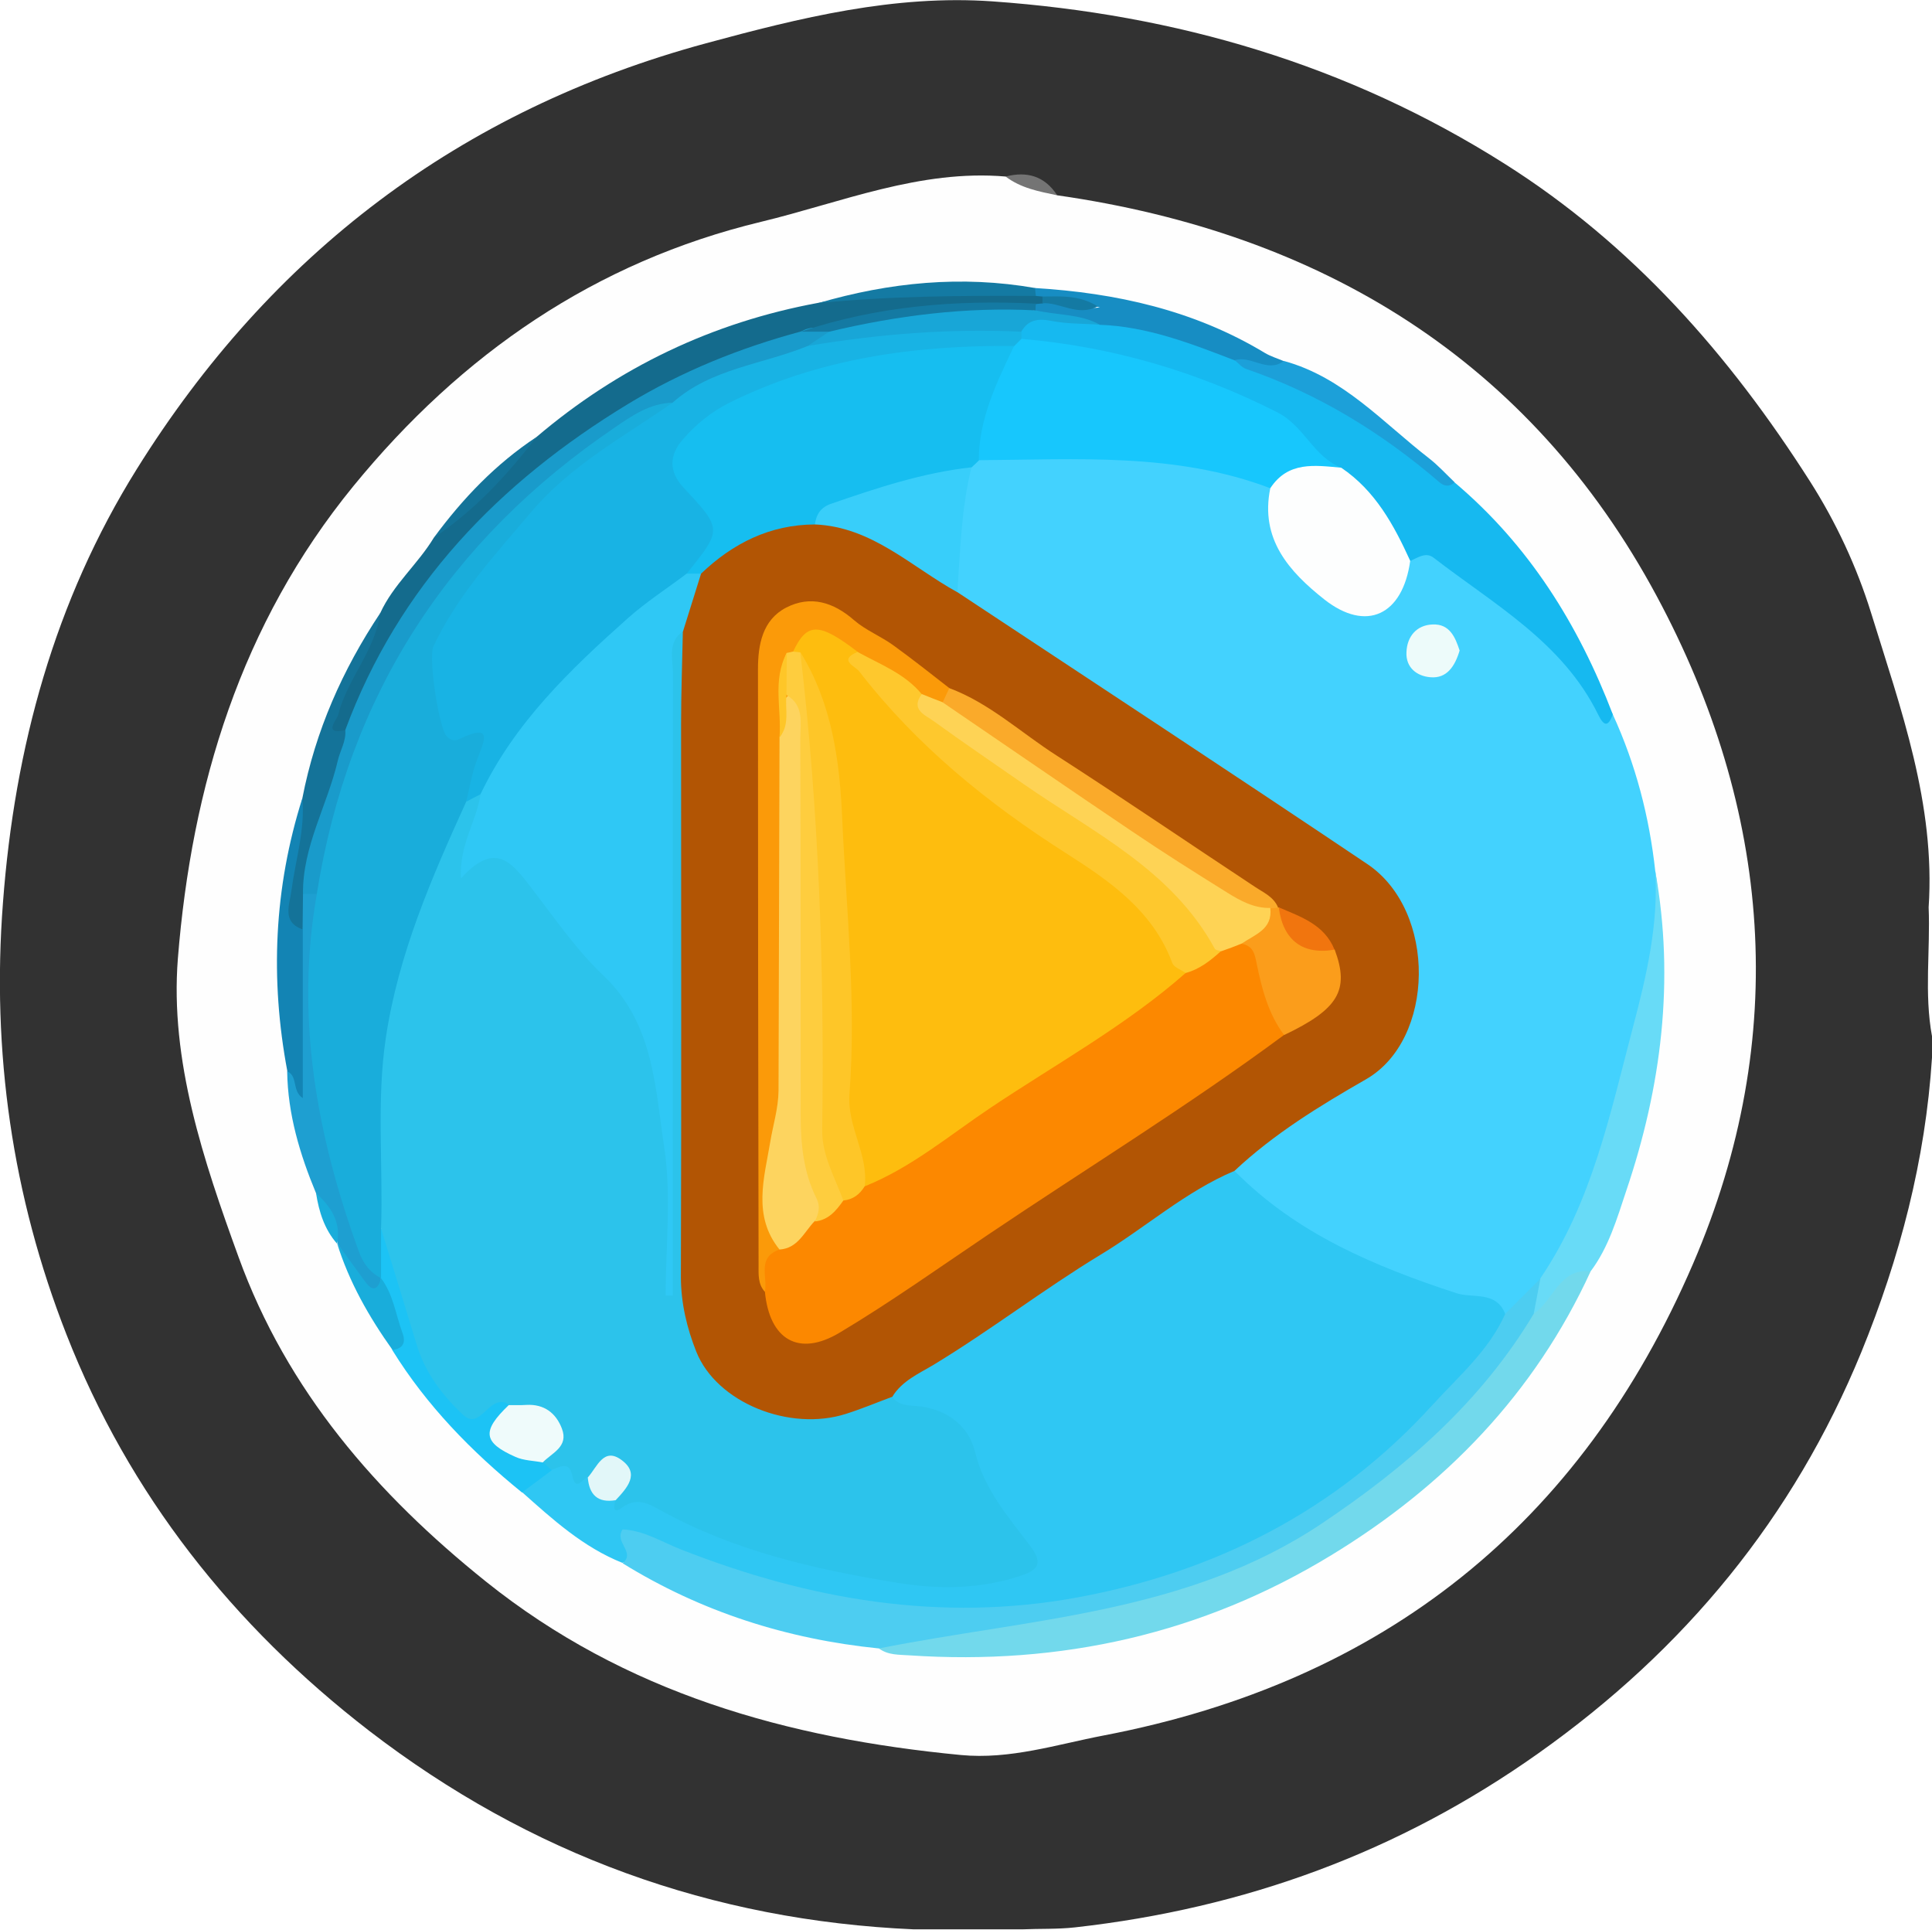
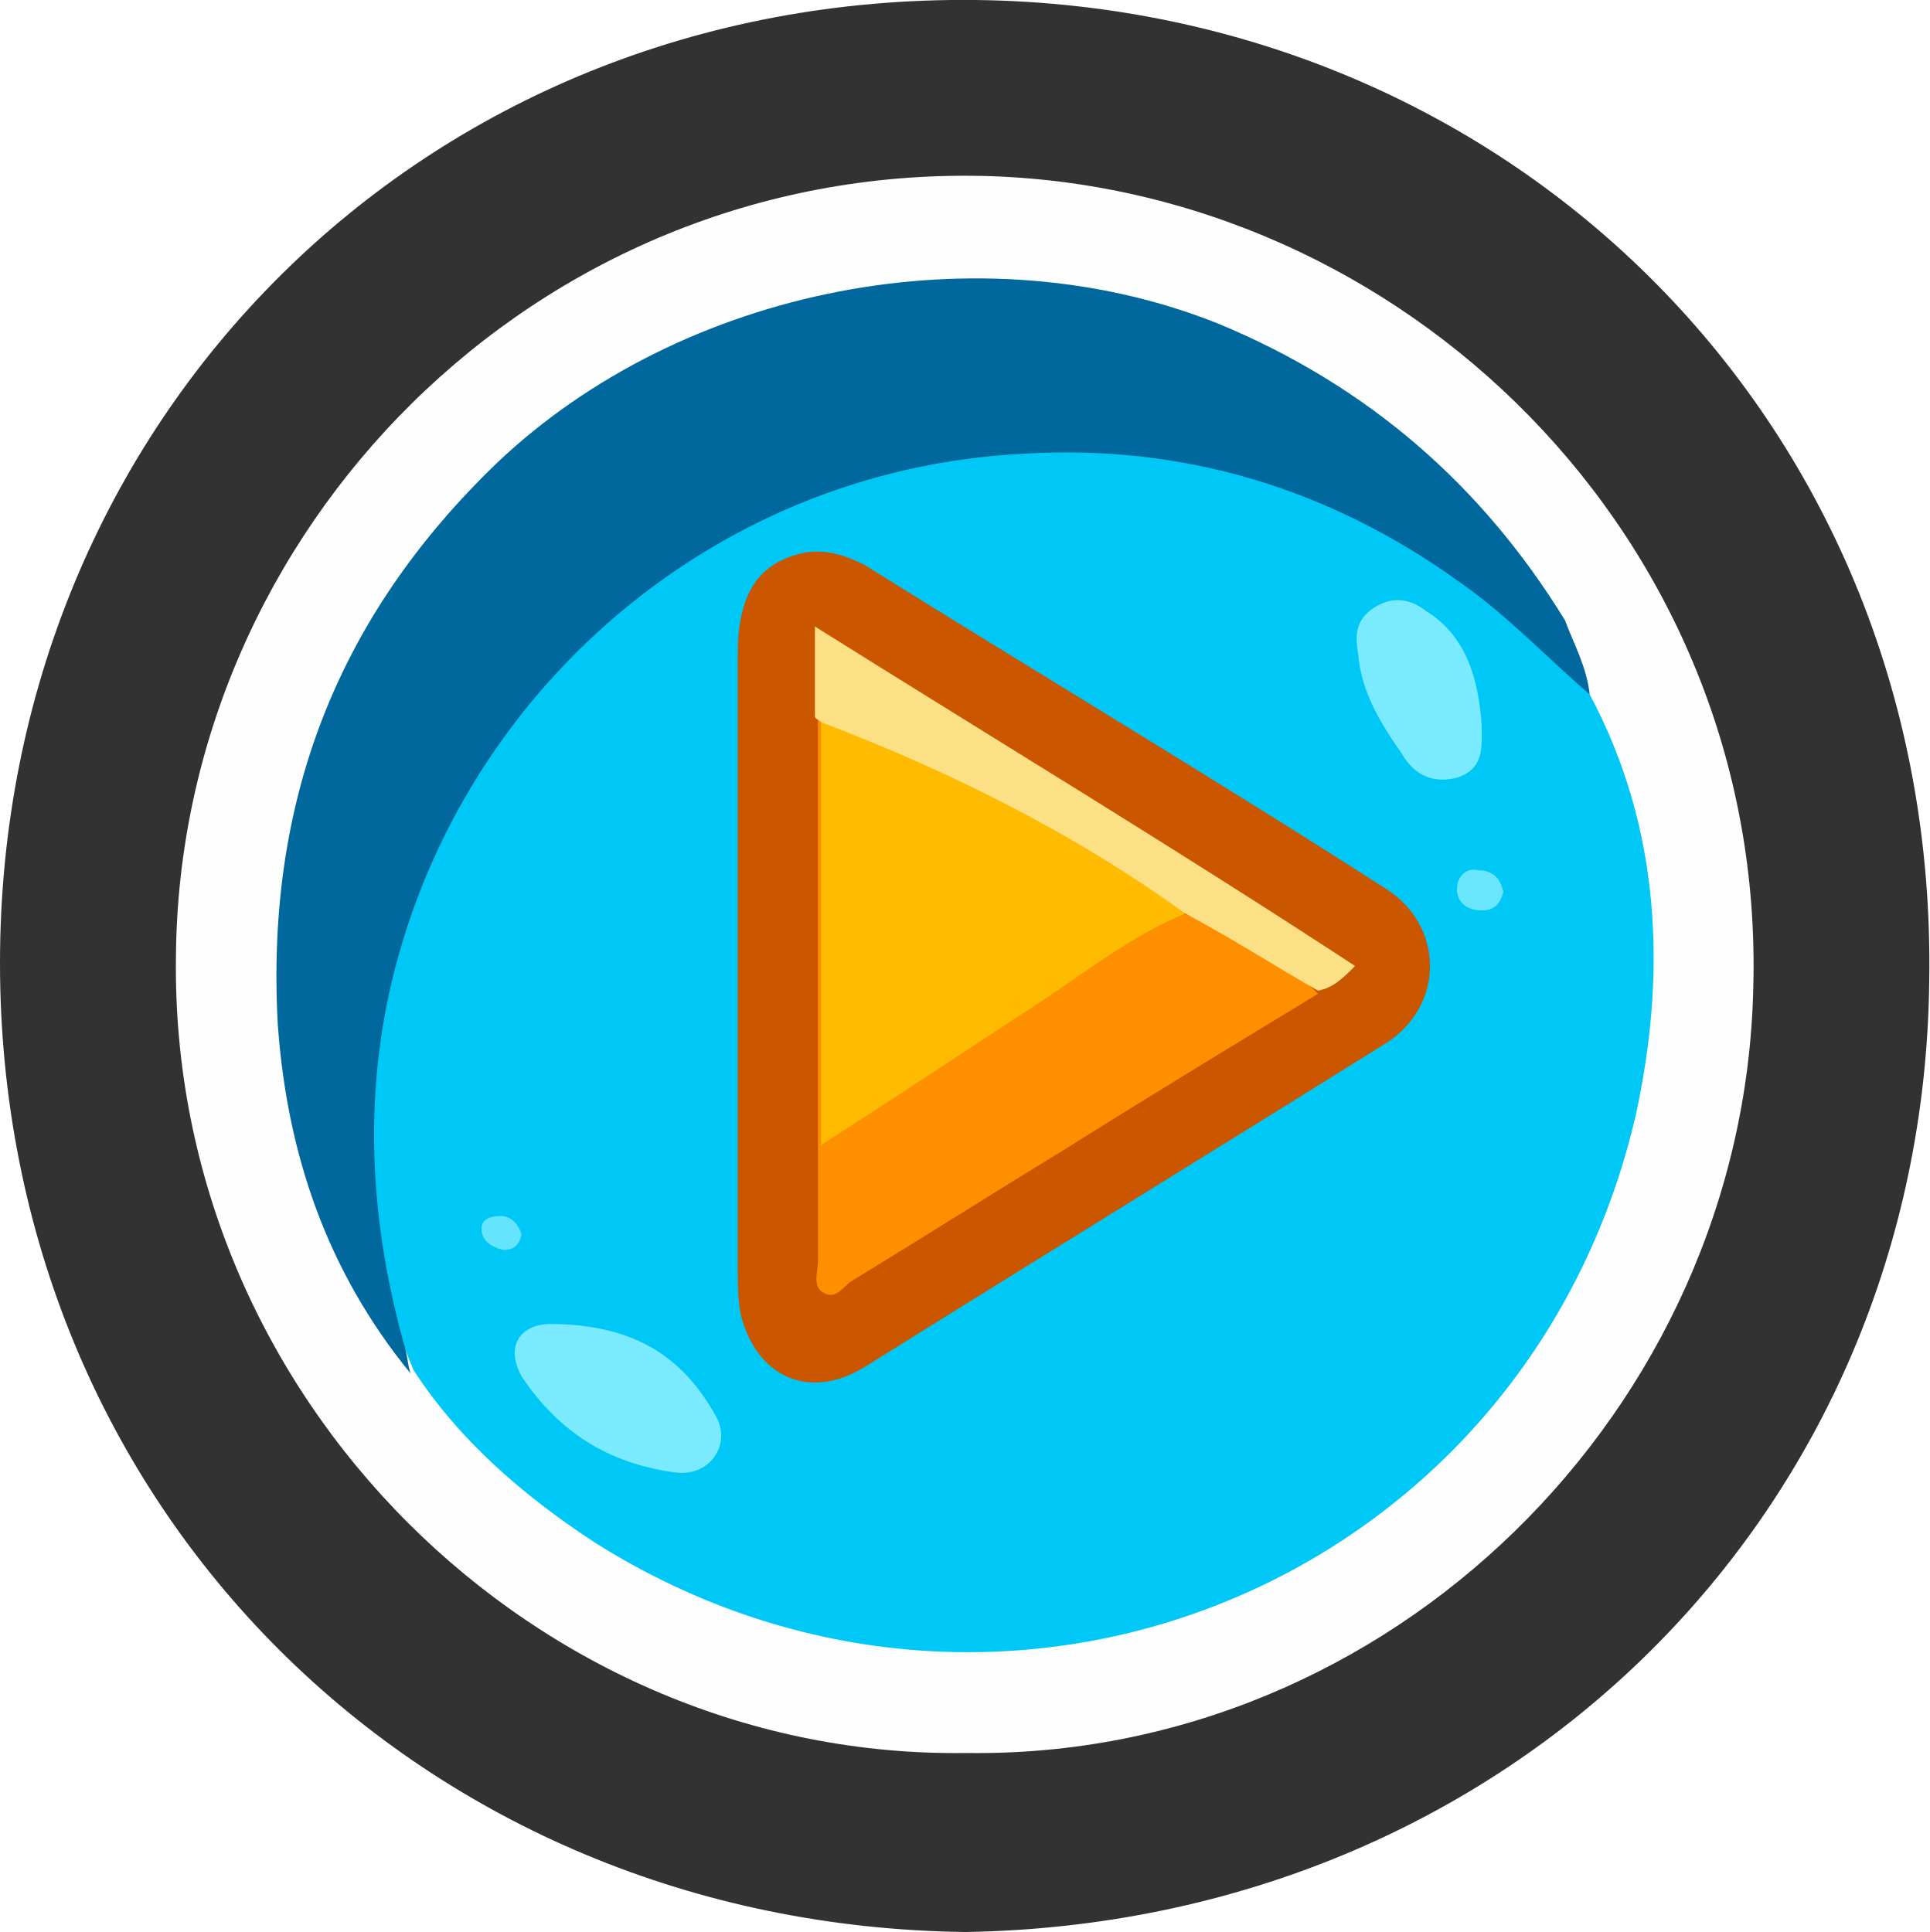
- <svg xmlns="http://www.w3.org/2000/svg" version="1.1" id="Camada_1" x="0px" y="0px" viewBox="0 0 97.75 97.6" style="enable-background:new 0 0 97.75 97.6;" xml:space="preserve">
+ <svg xmlns="http://www.w3.org/2000/svg" version="1.1" id="Camada_1" x="0px" y="0px" viewBox="0 0 62.5 62.6" style="enable-background:new 0 0 62.5 62.6;" xml:space="preserve">
  <style type="text/css">
	.st0{fill:#323232;}
	.st1{fill:#FEFEFE;}
- 	.st2{fill:#747474;}
- 	.st3{fill:#43D2FE;}
- 	.st4{fill:#2FC7F3;}
- 	.st5{fill:#4DCDF1;}
- 	.st6{fill:#16B9F0;}
- 	.st7{fill:#72D9EC;}
- 	.st8{fill:#146B8D;}
- 	.st9{fill:#68DBF7;}
- 	.st10{fill:#1E9FD1;}
- 	.st11{fill:#1CC3F5;}
- 	.st12{fill:#178DC3;}
- 	.st13{fill:#147399;}
- 	.st14{fill:#1384B4;}
- 	.st15{fill:#1CA0D9;}
- 	.st16{fill:#147AA3;}
- 	.st17{fill:#19ADDB;}
- 	.st18{fill:#B25504;}
- 	.st19{fill:#16BEF0;}
- 	.st20{fill:#17C7FD;}
- 	.st21{fill:#FDFEFE;}
- 	.st22{fill:#38CEFA;}
- 	.st23{fill:#EDFBFA;}
- 	.st24{fill:#2CC3EB;}
- 	.st25{fill:#E2F7F9;}
- 	.st26{fill:#18B3E4;}
- 	.st27{fill:#18A6D7;}
- 	.st28{fill:#199BCB;}
- 	.st29{fill:#EFFBFB;}
- 	.st30{fill:#FC8800;}
- 	.st31{fill:#2FC8F5;}
- 	.st32{fill:#FB9A09;}
- 	.st33{fill:#FAAA2A;}
- 	.st34{fill:#FB9D1B;}
- 	.st35{fill:#F1750E;}
- 	.st36{fill:#FEBD0E;}
- 	.st37{fill:#FEC82D;}
- 	.st38{fill:#FEC628;}
- 	.st39{fill:#FDD45F;}
- 	.st40{fill:#FED355;}
- 	.st41{fill:#FECD3E;}
+ 	.st2{fill:#00C8F6;}
+ 	.st3{fill:#00689D;}
+ 	.st4{fill:#CA5600;}
+ 	.st5{fill:#7AEBFE;}
+ 	.st6{fill:#6BE7FD;}
+ 	.st7{fill:#64E5FD;}
+ 	.st8{fill:#FE9000;}
+ 	.st9{fill:#FCE085;}
+ 	.st10{fill:#FEBB00;}
</style>
  <g>
-     <path class="st0" d="M97.75,52.42c0,0.36,0,0.72,0,1.08c-0.33,5.18-1.63,10.14-3.58,14.91c-3.43,8.36-8.93,15.04-16.33,20.28   c-7.08,5.02-14.88,7.85-23.45,8.81c-0.9,0.1-1.79,0.06-2.69,0.1c-1.82,0-3.64,0-5.46,0C36,97.15,26.81,93.81,18.67,87.55   C11.78,82.23,6.53,75.6,3.36,67.5c-2.74-6.99-3.79-14.29-3.21-21.84c0.59-7.85,2.61-15.26,6.77-21.93   C13.7,12.86,23.26,5.57,35.72,2.19c4.76-1.29,9.53-2.47,14.5-2.12c9.28,0.66,17.96,3.19,25.9,8.21c6.49,4.1,11.38,9.68,15.45,16.06   c1.32,2.07,2.37,4.32,3.1,6.67c1.5,4.85,3.26,9.67,2.91,14.89C97.67,48.07,97.35,50.25,97.75,52.42z" />
-     <path class="st1" d="M53.49,9.88c13.36,1.91,23.93,8.35,30.34,20.29c5.78,10.77,6.78,22.27,1.83,33.76   C79.98,77.12,70,85.08,55.85,87.79c-2.4,0.46-4.75,1.23-7.24,0.99c-8.77-0.84-16.99-3.14-24.02-8.77   c-5.54-4.44-10.07-9.66-12.52-16.42C10.3,58.72,8.59,53.66,9,48.48c0.7-8.71,3.18-16.91,8.88-23.89   c5.47-6.69,12.24-11.35,20.63-13.37c4.06-0.98,8.04-2.66,12.37-2.29C51.79,9.15,52.72,9.29,53.49,9.88z" />
-     <path class="st2" d="M53.49,9.88c-0.91-0.19-1.84-0.36-2.61-0.95C51.97,8.65,52.86,8.91,53.49,9.88z" />
-     <path class="st3" d="M81.6,36.14c1.16,2.53,1.85,5.18,2.15,7.94c0.52,3.25-0.11,6.41-0.8,9.55c-0.88,3.97-1.9,7.91-4.41,11.25   c-0.83,0.56-1.21,1.75-2.43,1.79c-4.34-0.72-8.21-2.58-11.87-4.94c-0.9-0.58-1.86-1.14-2.08-2.35c-0.01-0.74,0.42-1.26,1-1.6   c1.87-1.08,3.48-2.54,5.33-3.66c3.57-2.17,3.57-7.63,0.05-9.97c-6.08-4.04-12.17-8.07-18.24-12.12c-0.88-0.59-1.86-1.12-2.32-2.19   c-0.23-2.2-0.26-4.37,0.77-6.41c0.19-0.27,0.44-0.47,0.75-0.6c4.48-0.62,8.93-0.58,13.32,0.65c0.52,0.15,0.98,0.44,1.39,0.81   c0.58,0.52,0.66,1.23,0.79,1.94c0.26,1.51,1.14,2.61,2.35,3.45c1.54,1.08,2.35,0.88,3.34-0.73c0.16-0.25,0.27-0.53,0.46-0.76   c0.88-0.93,1.73-0.49,2.57,0.07C76.85,30.37,79.74,32.74,81.6,36.14z" />
-     <path class="st4" d="M62.46,59.23c3.13,3.18,7.09,4.83,11.23,6.19c0.83,0.27,1.99-0.13,2.46,1.03c0.55,1.06-0.3,1.75-0.81,2.37   c-4.46,5.41-9.9,9.45-16.68,11.52c-8.2,2.5-16.27,1.99-24.17-1.23c-1.06-0.43-1.99-0.47-3-0.05c-1.98-0.79-3.52-2.19-5.08-3.58   c-0.03-0.85,0.53-1.24,1.18-1.57c0.99-0.56,1.6,0.18,2.3,0.65c0.45,0.28,0.88,0.61,1.4,0.76c1.34,0.05,2.54,0.53,3.74,1.09   c4.5,2.06,9.22,3.2,14.21,3.06c0.3-0.01,0.59-0.05,0.89-0.1c1.1-0.17,1.48-0.62,0.73-1.65c-0.94-1.31-1.78-2.68-2.33-4.21   c-0.33-0.91-1.11-1.37-2.01-1.63c-0.63-0.18-1.31-0.28-1.56-1.03c-0.05-0.85,0.57-1.29,1.15-1.69c4.62-3.15,9.16-6.41,13.92-9.35   C60.73,59.39,61.46,58.6,62.46,59.23z" />
-     <path class="st5" d="M31.5,79.08c0.68-0.56-0.44-1.05,0-1.71c1.06,0.04,1.98,0.63,2.95,1.01c6.48,2.55,13.16,3.7,20.06,2.43   c7-1.29,13.11-4.4,17.97-9.74c1.33-1.46,2.85-2.75,3.68-4.61c0.6-0.6,1.19-1.19,1.79-1.79c0.61,0.59,0.11,1.28,0.17,1.92   c-1.25,2.86-3.33,5.09-5.6,7.12c-6.32,5.66-13.77,8.74-22.23,9.28c-1.94,0.12-3.84,0.93-5.82,0.4   C39.82,82.92,35.48,81.54,31.5,79.08z" />
-     <path class="st6" d="M81.6,36.14c-0.24,0.67-0.46,0.58-0.74,0.01c-1.8-3.67-5.28-5.58-8.33-7.94c-0.39-0.3-0.8,0-1.18,0.17   c-0.86-0.06-1.1-0.8-1.46-1.38c-0.68-1.12-1.45-2.14-2.59-2.84c-3.74-3.91-8.61-5.26-13.72-6.05c-0.76-0.12-1.54-0.24-2.06-0.92   c-0.08-0.19-0.11-0.38-0.08-0.58c0.32-0.9,0.99-1.1,1.83-0.89c0.75,0.19,1.51,0.18,2.28,0.17c2.53-0.2,4.72,0.97,7.02,1.69   c0.99,1.05,2.47,1.07,3.65,1.72c2.28,1.27,4.33,2.86,6.34,4.52c0.31,0.26,0.53,0.66,1.03,0.58C77.35,27.57,79.86,31.59,81.6,36.14z   " />
-     <path class="st7" d="M44.47,83.39c7.63-1.52,15.59-1.76,22.39-6.31c4.29-2.87,8.07-6.16,10.74-10.62c0.35-0.62,0.6-1.29,1.07-1.85   c0.52-0.62,1.08-0.94,1.81-0.3c-2.84,6.19-7.37,10.86-13.12,14.36c-6.54,3.99-13.7,5.58-21.33,5.07   C45.49,83.7,44.94,83.74,44.47,83.39z" />
-     <path class="st8" d="M19.24,31.01c0.66-1.44,1.9-2.47,2.71-3.81c1.78-1.64,3.4-3.45,5.19-5.09c4.15-3.53,8.9-5.8,14.26-6.79   c3.49-0.7,7.02-0.82,10.56-0.66c0.21,0.05,0.42,0.11,0.63,0.16c0.21,0.12,0.29,0.29,0.23,0.53c-0.14,0.16-0.31,0.27-0.52,0.32   c-3.79,0.28-7.61,0.4-11.29,1.49c-2.46,0.89-4.95,1.65-7.31,2.89c-6.91,3.62-12.17,8.75-15.34,15.94   c-0.19,0.43-0.38,0.88-0.75,1.21c-1.37,0.5-1.08-0.35-0.82-1.06C17.46,34.36,18.49,32.75,19.24,31.01z" />
-     <path class="st9" d="M80.48,64.31c-1.61-0.16-1.87,1.49-2.88,2.14c0.11-0.6,0.23-1.2,0.34-1.79c2.61-3.85,3.52-8.3,4.68-12.7   c0.69-2.61,1.29-5.18,1.13-7.89c0.99,5.53,0.31,10.91-1.47,16.17C81.81,61.65,81.39,63.1,80.48,64.31z" />
-     <path class="st10" d="M15.99,60.36c-0.82-1.97-1.43-4-1.46-6.16c0.11-0.18,0.49,0.2,0.45-0.14c-0.3-2.37-0.45-4.74-0.2-7.13   c0.04-0.6-0.07-1.22,0.38-1.73c0.27-0.21,0.57-0.23,0.88-0.1c0.63,0.56,0.49,1.29,0.42,2c-0.61,5.65,0.8,11,2.37,16.33   c0.08,0.28,0.33,0.49,0.51,0.73c0.12,0.16,0.19,0.34,0.22,0.54c-0.22,1.06-0.65,1.21-1.34,0.31c-0.5-0.65-0.73-1.45-1.16-2.13   l0.02,0.02C16.89,61.98,16.42,61.18,15.99,60.36z" />
-     <path class="st11" d="M27.91,74.38c-0.5,0.37-1,0.75-1.5,1.12c-2.55-2.07-4.82-4.39-6.56-7.2c0.13-1.26-0.78-2.36-0.58-3.63l0,0   c-0.43-0.7-0.75-1.42-0.36-2.25c1.04-0.9,1.22,0.19,1.42,0.72c0.52,1.39,0.87,2.83,1.32,4.24c0.23,0.74,0.54,1.44,0.97,2.09   c0.55,0.84,1.14,1.52,2.3,1.1c0.34-0.12,0.71-0.01,0.93,0.33c-0.43,1.63,0.62,2.29,1.87,2.81C27.91,73.89,28.03,74.1,27.91,74.38z" />
-     <path class="st12" d="M52.74,15c-0.11-0.01-0.23-0.02-0.34-0.03c-0.09-0.08-0.13-0.17-0.11-0.26c0.02-0.09,0.05-0.14,0.07-0.14   c4.11,0.25,8.05,1.12,11.63,3.28c0.3,0.18,0.64,0.28,0.97,0.42c-0.85,1.22-1.66-0.01-2.49-0.04c-2.21-0.85-4.43-1.72-6.84-1.8   c-1.03-0.33-2.18-0.07-3.18-0.59c-0.17-0.14-0.18-0.29-0.04-0.46c0.11-0.01,0.22-0.02,0.33-0.03c1.07-0.5,2.06,0.41,2.91,0.19   C54.8,15.44,53.76,15.28,52.74,15z" />
-     <path class="st13" d="M15.33,45.23c-0.01,0.6-0.01,1.19-0.02,1.79c-1.22,0.37-0.9-0.61-0.87-1.11c0.12-1.87,0.57-3.69,0.86-5.54   c0.66-3.4,2.03-6.49,3.94-9.36c-0.26,1.91-1.67,3.33-2.13,5.15c-0.07,0.27-0.8,1.02,0.36,0.78c0.3,0.24,0.47,0.58,0.36,0.94   C17.08,40.36,16.48,42.89,15.33,45.23z" />
-     <path class="st14" d="M15.3,40.37c0.14,1.61-0.35,3.14-0.56,4.71c-0.09,0.71-0.49,1.56,0.58,1.94c0,2.81,0,5.63,0,8.53   c-0.56-0.36-0.23-1.1-0.78-1.35C13.66,49.53,13.86,44.91,15.3,40.37z" />
-     <path class="st15" d="M62.47,18.22c0.83-0.26,1.65,0.67,2.49,0.04c3,0.82,5.01,3.12,7.35,4.93c0.46,0.36,0.86,0.8,1.29,1.21   c-0.27,0.25-0.54,0.2-0.79-0.02c-2.91-2.5-6.13-4.47-9.77-5.72C62.82,18.58,62.66,18.37,62.47,18.22z" />
-     <path class="st16" d="M52.37,14.57c0.01,0.13,0.02,0.27,0.04,0.4c-3.67-0.02-7.34,0-11,0.36C45.01,14.28,48.65,13.92,52.37,14.57z" />
-     <path class="st17" d="M19.28,64.66c0.62,0.82,0.74,1.84,1.08,2.76c0.18,0.48,0.05,0.8-0.5,0.87c-1.19-1.67-2.2-3.44-2.81-5.41   c0.48,0.65,0.95,1.31,1.43,1.96C18.86,65.37,19.13,65.23,19.28,64.66z" />
-     <path class="st13" d="M27.14,22.11c-1.49,1.94-3.14,3.72-5.19,5.09C23.41,25.22,25.08,23.47,27.14,22.11z" />
-     <path class="st17" d="M15.99,60.36c0.76,0.68,1.28,1.47,1.06,2.55C16.41,62.18,16.14,61.3,15.99,60.36z" />
-     <path class="st18" d="M62.46,59.23c-2.49,1.05-4.5,2.87-6.79,4.25c-2.88,1.75-5.56,3.82-8.45,5.57c-0.7,0.42-1.6,0.81-2.08,1.62   c-0.67,1.36-1.94,1.74-3.27,1.88c-4.5,0.49-7.99-2.61-8.01-7.16c-0.04-11.04-0.02-22.07-0.01-33.1c-0.12-1.33,0.62-2.36,1.16-3.47   c1.58-1.94,3.57-3.01,6.12-2.87c2.36,0.05,4.32,1.09,6.19,2.43c0.59,0.42,0.68,1.09,1.11,1.57c6.92,4.58,13.86,9.13,20.75,13.76   c3.54,2.38,3.43,8.89-0.07,10.89C66.79,55.93,64.45,57.36,62.46,59.23z" />
-     <path class="st19" d="M41.23,26.53c-2.27,0.01-4.15,0.95-5.76,2.49c-0.26,0.23-0.53,0.21-0.79,0c-0.16-0.5,0-0.95,0.25-1.37   c0.5-0.8,0.26-1.39-0.34-2.07c-1.56-1.77-1.41-3.2,0.4-4.76c1.54-1.33,3.45-1.94,5.34-2.47c3.04-0.86,6.16-1.37,9.34-1.36   c0.59,0,1.21-0.09,1.7,0.38c0.27,2.25-0.75,4.1-1.85,5.93c-0.12,0.12-0.24,0.23-0.37,0.35c-2.04,1.46-4.54,1.63-6.82,2.42   C41.94,26.19,41.52,26.19,41.23,26.53z" />
-     <path class="st20" d="M49.52,23.28c0.01-2.11,0.91-3.94,1.79-5.78c-0.09-0.33,0.03-0.45,0.36-0.36c4.56,0.39,8.86,1.64,12.96,3.72   c1.37,0.7,1.83,2.26,3.24,2.8c-1.04,0.9-2.33,0.93-3.59,1.04C59.48,22.88,54.48,23.25,49.52,23.28z" />
-     <path class="st21" d="M64.27,24.7c0.9-1.38,2.26-1.16,3.59-1.04c1.72,1.16,2.66,2.89,3.49,4.71C70.97,31.12,69.13,32,67,30.32   C65.23,28.92,63.74,27.27,64.27,24.7z" />
-     <path class="st22" d="M41.23,26.53c0.07-0.52,0.3-0.87,0.83-1.05c2.32-0.8,4.64-1.57,7.09-1.84c-0.51,2.08-0.57,4.2-0.71,6.32   C46.1,28.67,44.12,26.65,41.23,26.53z" />
-     <path class="st23" d="M73.85,32.91c-0.24,0.8-0.65,1.42-1.47,1.35c-0.68-0.05-1.26-0.48-1.22-1.27c0.03-0.79,0.51-1.37,1.32-1.4   C73.35,31.55,73.63,32.24,73.85,32.91z" />
-     <path class="st24" d="M34.55,31.92c-0.03,1.55-0.09,3.11-0.09,4.66c0,9.34,0.02,18.68-0.01,28.01c0,1.34,0.31,2.61,0.78,3.79   c1.03,2.58,4.73,4.06,7.58,3.14c0.79-0.25,1.55-0.57,2.33-0.86c0.38,0.51,0.94,0.42,1.47,0.49c1.37,0.2,2.4,1,2.72,2.29   c0.46,1.89,1.67,3.28,2.77,4.73c0.66,0.87,0.48,1.23-0.42,1.53c-2.08,0.7-4.21,0.71-6.34,0.36c-4.14-0.68-8.2-1.6-11.92-3.66   c-0.63-0.35-1.21-0.68-1.97-0.12c-0.46,0.34-0.4-0.12-0.3-0.42c0.05-1.03-0.56-1.24-1.42-1.14c-0.27,0.1-0.6,0.77-0.78-0.09   c-0.16-0.75-0.64-0.41-1.05-0.27c-0.15-0.13-0.29-0.27-0.44-0.4c0.62-1.68-0.84-2.12-1.73-2.9c-0.05-0.03-0.1-0.08-0.15-0.1   c-0.88-0.31-1.3,1.41-2.15,0.61c-1.03-0.96-1.91-2.11-2.34-3.52c-0.6-1.98-1.21-3.96-1.82-5.93c-0.51-0.32-0.67-0.83-0.71-1.38   c-0.5-7.02,0.63-13.69,4.22-19.84c0.12-0.21,0.29-0.38,0.47-0.54c0.36-0.25,0.72-0.46,1.16-0.17c0.43,1.75,0.52,1.65,2.2,3.31   c2.21,2.19,4.21,4.61,5.93,7.18c1.28,1.91,1.11,4.37,1.28,6.61c0.17,2.31,0.02,4.65,0.14,6.97c-0.64-9.68-0.8-19.37-0.67-29.06   c0.01-0.72-0.08-1.45,0.09-2.15C33.52,32.5,33.55,31.69,34.55,31.92z" />
-     <path class="st25" d="M29.74,74.74c0.47-0.52,0.8-1.56,1.71-0.88c0.94,0.69,0.28,1.41-0.3,2.03   C30.25,76.04,29.81,75.62,29.74,74.74z" />
-     <path class="st26" d="M24.31,40.18c-0.24,0.12-0.48,0.25-0.71,0.37c-0.3-1.42-0.96-2.61-1.77-3.86c-1.25-1.93-0.91-3.97,0.52-5.98   c3.11-4.39,6.7-8.21,11.47-10.82c2.24-1.54,4.88-2.05,7.38-2.9c2.87-0.62,5.76-0.91,8.69-0.75c0.64,0.03,1.34-0.13,1.79,0.54   c0,0.12,0,0.24,0,0.36c-0.12,0.12-0.24,0.24-0.36,0.36c-5-0.04-9.86,0.61-14.41,2.87c-0.94,0.47-1.7,1.1-2.37,1.87   c-0.69,0.79-0.7,1.62,0.03,2.41c1.98,2.13,1.98,2.12,0.18,4.36c0.01,0.76-0.56,1.15-1.07,1.55c-3.16,2.46-5.9,5.31-8.17,8.62   C25.21,39.62,24.89,40.07,24.31,40.18z" />
-     <path class="st27" d="M51.67,16.78c-3.63-0.17-7.22,0.12-10.8,0.72c-0.01-0.95,0.87-0.64,1.33-0.94c3.35-0.85,6.73-1.42,10.2-0.86   c1.08,0.25,2.23,0.17,3.24,0.72c-0.82-0.05-1.66-0.03-2.46-0.19C52.5,16.1,52.02,16.18,51.67,16.78z" />
-     <path class="st28" d="M41.95,16.78c-0.36,0.24-0.72,0.48-1.08,0.72c-2.29,0.94-4.89,1.13-6.84,2.87   c-5.69,2.66-9.77,7.01-12.8,12.38c-1.95,3.44-3.66,7.02-4.28,11.01c-0.09,0.59-0.29,1.18-0.91,1.46c-0.24,0-0.47,0-0.71,0   c-0.03-2.4,1.23-4.47,1.76-6.74c0.12-0.52,0.43-0.99,0.38-1.55c2.7-7.29,7.78-12.53,14.3-16.49c2.72-1.65,5.66-2.84,8.75-3.67   C40.99,16.51,41.47,16.52,41.95,16.78z" />
-     <path class="st16" d="M41.95,16.78c-0.48,0-0.96,0-1.44,0c3.87-1.3,7.86-1.62,11.9-1.42c-0.01,0.11-0.02,0.23-0.02,0.34   C48.86,15.52,45.39,15.96,41.95,16.78z" />
-     <path class="st16" d="M52.74,15c0.93-0.01,1.87-0.08,2.8,0.5c-1.03,0.53-1.9-0.22-2.8-0.16C52.75,15.22,52.75,15.11,52.74,15z" />
-     <path class="st17" d="M16.03,45.22c1.59-10.06,6.67-17.89,15.07-23.59c0.89-0.61,1.78-1.23,2.93-1.26   c-2.48,1.73-5.18,3.18-7.17,5.55c-1.81,2.14-3.72,4.2-4.93,6.78c-0.27,0.57,0.28,4.13,0.67,4.55c0.2,0.2,0.4,0.25,0.63,0.14   c1.8-0.86,1.24,0.14,0.89,1.09c-0.25,0.66-0.36,1.38-0.53,2.07c-1.75,3.85-3.44,7.72-4.07,11.96c-0.48,3.21-0.13,6.42-0.24,9.63   c0,0.84,0,1.68,0,2.52c-0.56-0.29-0.9-0.74-1.12-1.34C16.02,57.45,14.93,51.47,16.03,45.22z" />
-     <path class="st29" d="M25.74,71.08c0.3,0,0.6,0.01,0.89-0.01c0.9-0.05,1.5,0.41,1.8,1.2c0.35,0.92-0.5,1.22-0.97,1.71   c-0.46-0.09-0.96-0.09-1.38-0.28C24.43,72.97,24.37,72.39,25.74,71.08z" />
-     <path class="st30" d="M64.96,52.36c-4.85,3.59-10,6.75-15,10.12c-2.48,1.67-4.91,3.4-7.47,4.93c-2.08,1.25-3.56,0.36-3.79-2.07   c-0.24-0.83-0.37-1.65,0.16-2.43c0.72-0.45,1.36-1,2.04-1.51c0.63-0.2,1.07-0.69,1.57-1.08c0.45-0.21,0.77-0.6,1.21-0.82   c5.36-3.51,10.74-6.99,15.98-10.67c0.6-0.51,1.36-0.77,1.98-1.27c0.42-0.24,0.87-0.34,1.36-0.27   C64.77,48.55,64.96,50.42,64.96,52.36z" />
-     <path class="st31" d="M24.31,40.18c1.72-3.61,4.54-6.31,7.46-8.91c0.92-0.82,1.98-1.5,2.97-2.25c0.24,0,0.49,0,0.73,0   c-0.3,0.97-0.61,1.94-0.91,2.91c-0.81,0.56-0.51,1.42-0.51,2.15c-0.02,9.9-0.01,19.79-0.01,29.69c0,0.59,0,1.18,0,1.77   c-0.12,0-0.24,0-0.36,0c0-2.52,0.3-5.09-0.08-7.55c-0.46-3.03-0.53-6.25-3.1-8.67c-1.32-1.25-2.4-2.82-3.52-4.28   c-1.03-1.34-1.87-2.59-3.66-0.6C23.23,42.7,24.13,41.52,24.31,40.18z" />
-     <path class="st32" d="M39.44,63.21c-1.16,0.4-0.59,1.39-0.74,2.14c-0.36-0.39-0.32-0.89-0.32-1.36   c-0.02-10.05-0.03-20.1-0.03-30.15c0-1.23,0.23-2.48,1.42-3.1c1.24-0.64,2.4-0.28,3.45,0.64c0.58,0.5,1.33,0.8,1.96,1.25   c0.97,0.7,1.9,1.44,2.84,2.17c0.38,0.39,0.17,0.67-0.17,0.93c-0.47,0.21-0.91,0.11-1.33-0.13c-1.14-0.72-2.2-1.57-3.39-2.2   c-0.87-0.25-1.67-1.57-2.63-0.15c-0.1,0.15-0.2,0.29-0.29,0.44c-0.46,1.3-0.15,2.63-0.24,3.95c0,5.98,0.07,11.97-0.03,17.95   C39.89,58.13,39.4,60.66,39.44,63.21z" />
-     <path class="st33" d="M47.69,35.54c0.11-0.24,0.23-0.49,0.34-0.73c2.04,0.76,3.63,2.26,5.43,3.41c3.37,2.17,6.68,4.43,10.03,6.64   c0.45,0.3,0.96,0.51,1.18,1.06c-0.09,0.16-0.22,0.29-0.39,0.37c-1.1,0.35-2-0.19-2.83-0.74c-4.42-2.91-8.78-5.89-13.17-8.84   C47.84,36.43,47.52,36.1,47.69,35.54z" />
-     <path class="st34" d="M64.28,45.95c0.13-0.01,0.25-0.02,0.38-0.03c0,0,0.05-0.02,0.05-0.02c0.62,1.13,1.76,1.59,2.82,2.14   c0.76,2.05,0.19,3.01-2.56,4.32c-0.79-1.06-1.12-2.31-1.38-3.57c-0.1-0.49-0.16-0.93-0.74-1.04C62.63,46.6,63.94,46.66,64.28,45.95   z" />
-     <path class="st35" d="M67.52,48.04c-1.61,0.28-2.61-0.48-2.82-2.14C65.82,46.38,67.01,46.77,67.52,48.04z" />
-     <path class="st36" d="M40.13,32.96c0.7-1.49,1.31-1.48,3.27,0.02c2.44,3.11,5.26,5.82,8.55,8.02c1.84,1.24,3.72,2.41,5.38,3.88   c1.32,1.17,2.4,2.5,2.67,4.33c-3.02,2.66-6.55,4.6-9.87,6.82c-2.08,1.39-4.01,3.03-6.37,3.98c-1.25-1.17-1.45-2.71-1.43-4.28   c0.08-5.44-0.15-10.88-0.54-16.3c-0.15-2.06-0.81-3.97-1.51-5.87C40.2,33.36,40.15,33.16,40.13,32.96z" />
-     <path class="st37" d="M59.99,49.22c-0.23-0.17-0.6-0.28-0.68-0.51c-0.98-2.65-3.18-4.15-5.39-5.56c-3.97-2.53-7.56-5.45-10.45-9.19   c-0.2-0.26-1.08-0.57-0.08-0.98c1.14,0.63,2.39,1.09,3.25,2.14c0.79,1.54,2.46,1.99,3.72,2.92c2.77,2.07,5.81,3.76,8.54,5.89   c1.39,1.08,2.55,2.35,2.88,4.18C61.25,48.59,60.7,49.03,59.99,49.22z" />
-     <path class="st38" d="M40.5,33c1.59,2.57,1.99,5.5,2.11,8.39c0.21,4.64,0.72,9.29,0.37,13.94c-0.13,1.68,0.97,3.06,0.77,4.68   c-0.25,0.41-0.59,0.67-1.08,0.72c-1.69-0.72-1.5-2.34-1.59-3.69c-0.14-2.33-0.05-4.67-0.04-7.01c0.02-5.03-0.34-10.03-1-15.01   C39.95,34.29,39.92,33.57,40.5,33z" />
-     <path class="st39" d="M39.44,63.21c-1.38-1.7-0.77-3.64-0.47-5.44c0.14-0.85,0.41-1.7,0.42-2.59c0.02-5.97,0.03-11.93,0.05-17.9   c0.52-0.65-0.34-1.68,0.62-2.21c0.67,0.33,0.6,0.94,0.63,1.54c0.31,6.37,0.43,12.74,0.34,19.11c-0.02,1.5,0.12,2.96,0.66,4.36   c0.28,0.73,0.2,1.27-0.47,1.69C40.68,62.33,40.37,63.15,39.44,63.21z" />
-     <path class="st40" d="M61.79,48.12c-0.11-0.04-0.29-0.05-0.33-0.13c-2.17-3.99-6.15-5.88-9.66-8.32c-1.52-1.06-3.06-2.1-4.56-3.19   c-0.43-0.31-1.19-0.58-0.6-1.37c0.35,0.14,0.69,0.28,1.04,0.41c3.2,2.18,6.39,4.38,9.6,6.54c1.58,1.07,3.2,2.09,4.82,3.1   c0.66,0.41,1.35,0.79,2.17,0.77c0.13,1.09-0.78,1.34-1.44,1.8C62.49,47.87,62.14,48,61.79,48.12z" />
-     <path class="st41" d="M41.23,61.79c0.18-0.39,0.3-0.74,0.07-1.19c-0.65-1.31-0.79-2.73-0.79-4.17c0-6.34,0-12.69-0.02-19.03   c0-0.81,0.22-1.72-0.71-2.25c-0.28-0.71-0.31-1.41,0.02-2.12c0.11-0.02,0.21-0.04,0.32-0.07c0.12,0.01,0.25,0.03,0.37,0.04   c0.95,8.03,1.22,16.08,1.11,24.16c-0.02,1.28,0.64,2.4,1.07,3.57C42.31,61.24,41.92,61.72,41.23,61.79z" />
-     <path class="st38" d="M39.81,33.03c-0.01,0.71-0.01,1.41-0.02,2.12c-0.08,0.72,0.19,1.5-0.35,2.15   C39.55,35.87,39.07,34.4,39.81,33.03z" />
+     <path class="st0" d="M31.3,62.6C13.7,62.4,0,48.9,0,31.2C0,13.6,13.7-0.2,31.6,0c17.3,0.2,31.2,13.7,30.9,31.8   C62.3,49,48.9,62.3,31.3,62.6z" />
+     <path class="st1" d="M31.3,56.8C17.4,57,5.5,45.3,5.7,31C5.8,17.2,17.3,5.4,31.8,5.7c13.6,0.3,25.4,11.7,25,26.3   C56.5,45.7,45,57,31.3,56.8z" />
+     <path class="st2" d="M51.5,22.5c2.3,4.3,2.5,9,1.5,13.6C49.5,51.3,32.5,58.3,19.3,50c-2.3-1.5-4.4-3.3-5.9-5.6   c-3.8-9-0.1-20.3,8-25.9c4.1-2.9,8.7-4.3,13.6-4.2c6.1,0.2,11.3,2.5,15.6,6.9C51,21.6,51.2,22.1,51.5,22.5z" />
+     <path class="st3" d="M51.5,22.5c-1.4-1.2-2.7-2.6-4.3-3.7c-4.2-3-8.9-4.4-14-4.1c-10.4,0.5-18.8,8.2-20.7,18   c-0.7,3.7-0.4,7.3,0.6,10.9c0.1,0.3,0.1,0.6,0.2,0.9c-2.7-3.3-4-7.1-4.3-11.3C8.6,26,10.9,20,16.1,15c6-5.7,15.7-7.6,23.4-4.5   c4.8,2,8.5,5.2,11.2,9.6C51,20.9,51.4,21.6,51.5,22.5z" />
+     <path class="st4" d="M23.9,31.1c0-3.3,0-6.6,0-9.9c0-2,0.7-3,2.2-3.3c0.7-0.1,1.3,0.1,1.9,0.4c5.6,3.5,11.3,6.9,16.9,10.5   c1.9,1.2,1.9,3.8,0,5c-5.6,3.5-11.3,7-16.9,10.5c-1.8,1.1-3.5,0.3-4-1.7c-0.1-0.5-0.1-1-0.1-1.5C23.9,37.7,23.9,34.4,23.9,31.1z" />
+     <path class="st5" d="M17.8,42.9c2.9,0,4.4,1.2,5.4,3c0.5,0.9-0.2,2-1.4,1.8c-2.1-0.3-3.7-1.3-4.9-3.1C16.3,43.5,17,42.9,17.8,42.9z   " />
+     <path class="st5" d="M48,23.5c0,0.7,0.1,1.4-0.8,1.7c-0.8,0.2-1.4-0.1-1.8-0.8c-0.7-1-1.3-2-1.4-3.2c-0.1-0.6-0.1-1.1,0.5-1.5   c0.6-0.4,1.2-0.3,1.7,0.1C47.5,20.6,47.9,22,48,23.5z" />
+     <path class="st6" d="M48.7,28.9c-0.1,0.4-0.3,0.6-0.7,0.6c-0.4,0-0.8-0.2-0.8-0.7c0-0.4,0.3-0.7,0.7-0.6   C48.3,28.2,48.6,28.4,48.7,28.9z" />
+     <path class="st7" d="M16.9,40c-0.1,0.4-0.3,0.5-0.6,0.5c-0.4-0.1-0.7-0.3-0.7-0.7c0-0.3,0.3-0.4,0.6-0.4   C16.6,39.4,16.8,39.7,16.9,40z" />
+     <path class="st8" d="M42.7,32.2c-2.8,1.7-5.6,3.4-8.3,5.1c-2.3,1.4-4.5,2.8-6.8,4.2c-0.3,0.2-0.5,0.6-0.9,0.4   c-0.4-0.2-0.2-0.7-0.2-1c0-5.9,0-11.7,0-17.6c0.2,0,0.3,0.1,0.4,0.3c0.3,2.7,0.1,5.3,0.1,8c0,1.6,0,3.2,0.1,5   c2.2-1.7,4.5-2.8,6.6-4.3c1.5-1,2.9-2.2,4.6-2.7C39.9,30,41.4,30.9,42.7,32.2z" />
+     <path class="st9" d="M26.6,23.4c-0.1-0.1-0.2-0.1-0.2-0.2c0-0.9,0-1.8,0-2.9c5.9,3.7,11.7,7.2,17.5,11c-0.4,0.4-0.7,0.7-1.2,0.8   c-1.4-0.8-2.8-1.7-4.3-2.5c-1.2-0.3-2.2-1-3.1-1.7c-2.2-1.5-4.7-2.4-7.1-3.5C27.6,24.2,27,24,26.6,23.4z" />
+     <path class="st10" d="M26.6,23.4c4.2,1.6,8.2,3.6,11.8,6.2c-1.7,0.7-3.1,1.8-4.6,2.8c-2.3,1.5-4.7,3.1-7.2,4.7   C26.6,32.4,26.6,27.9,26.6,23.4z" />
  </g>
</svg>
